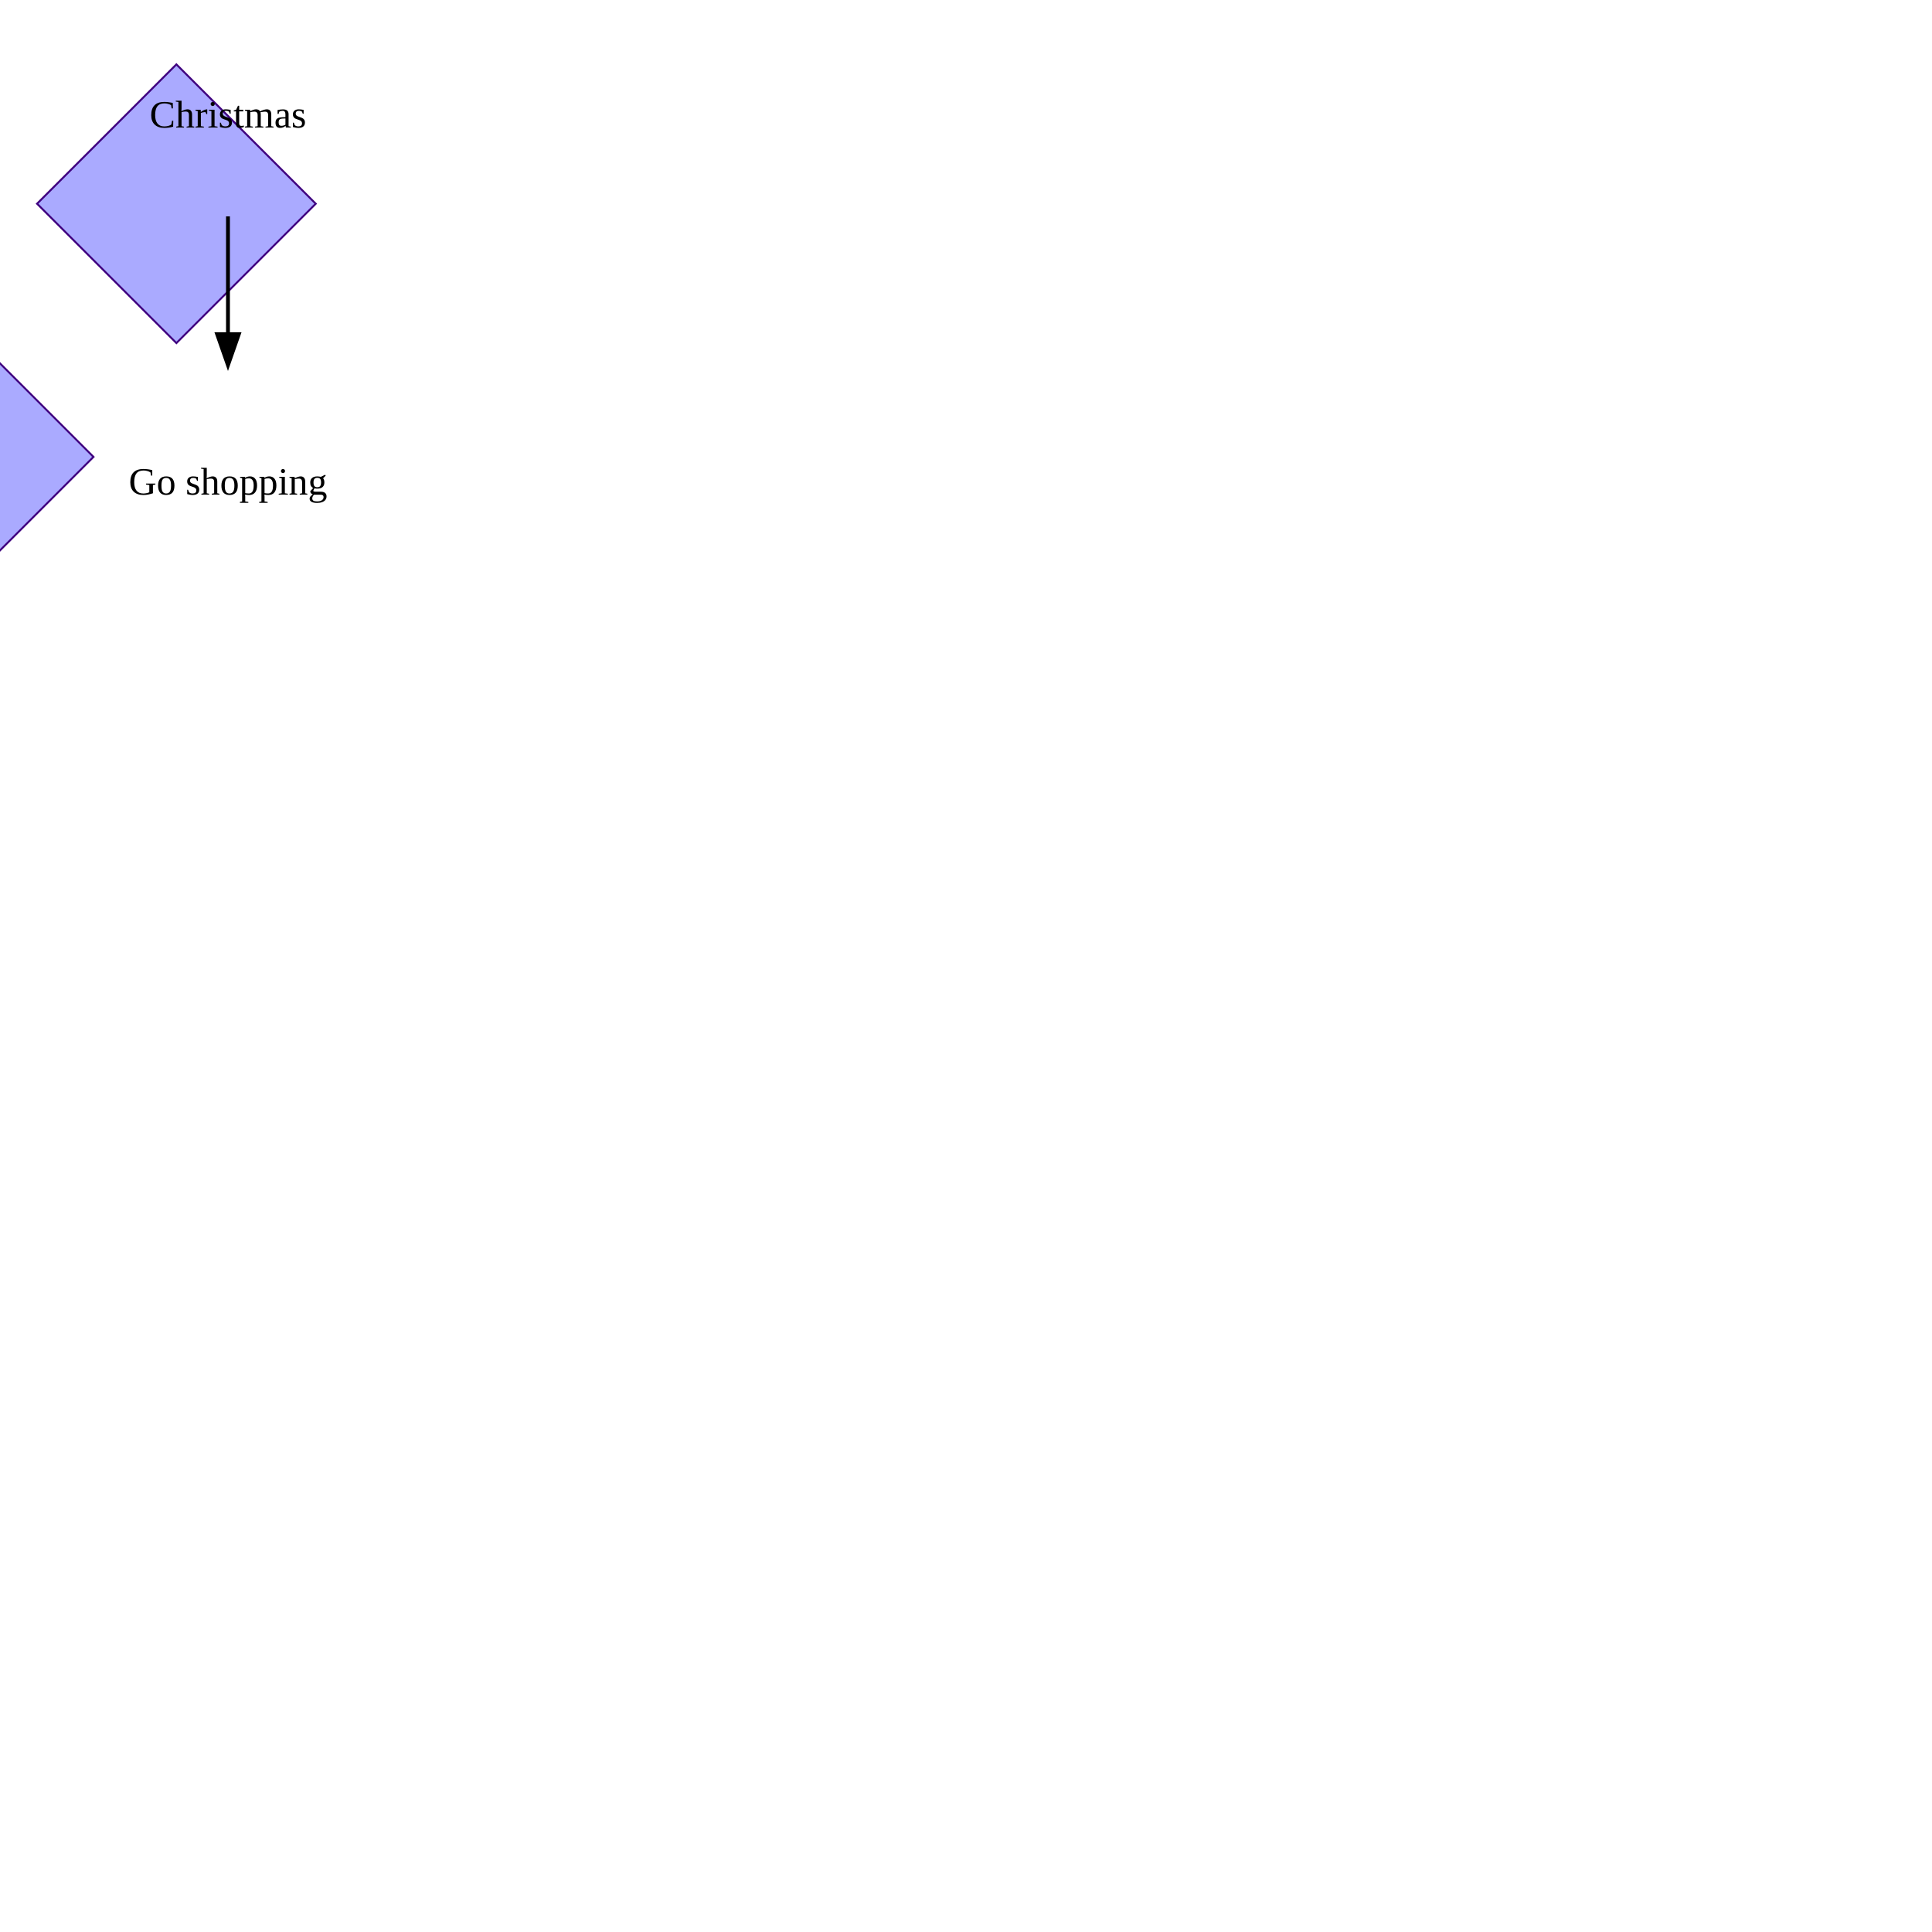
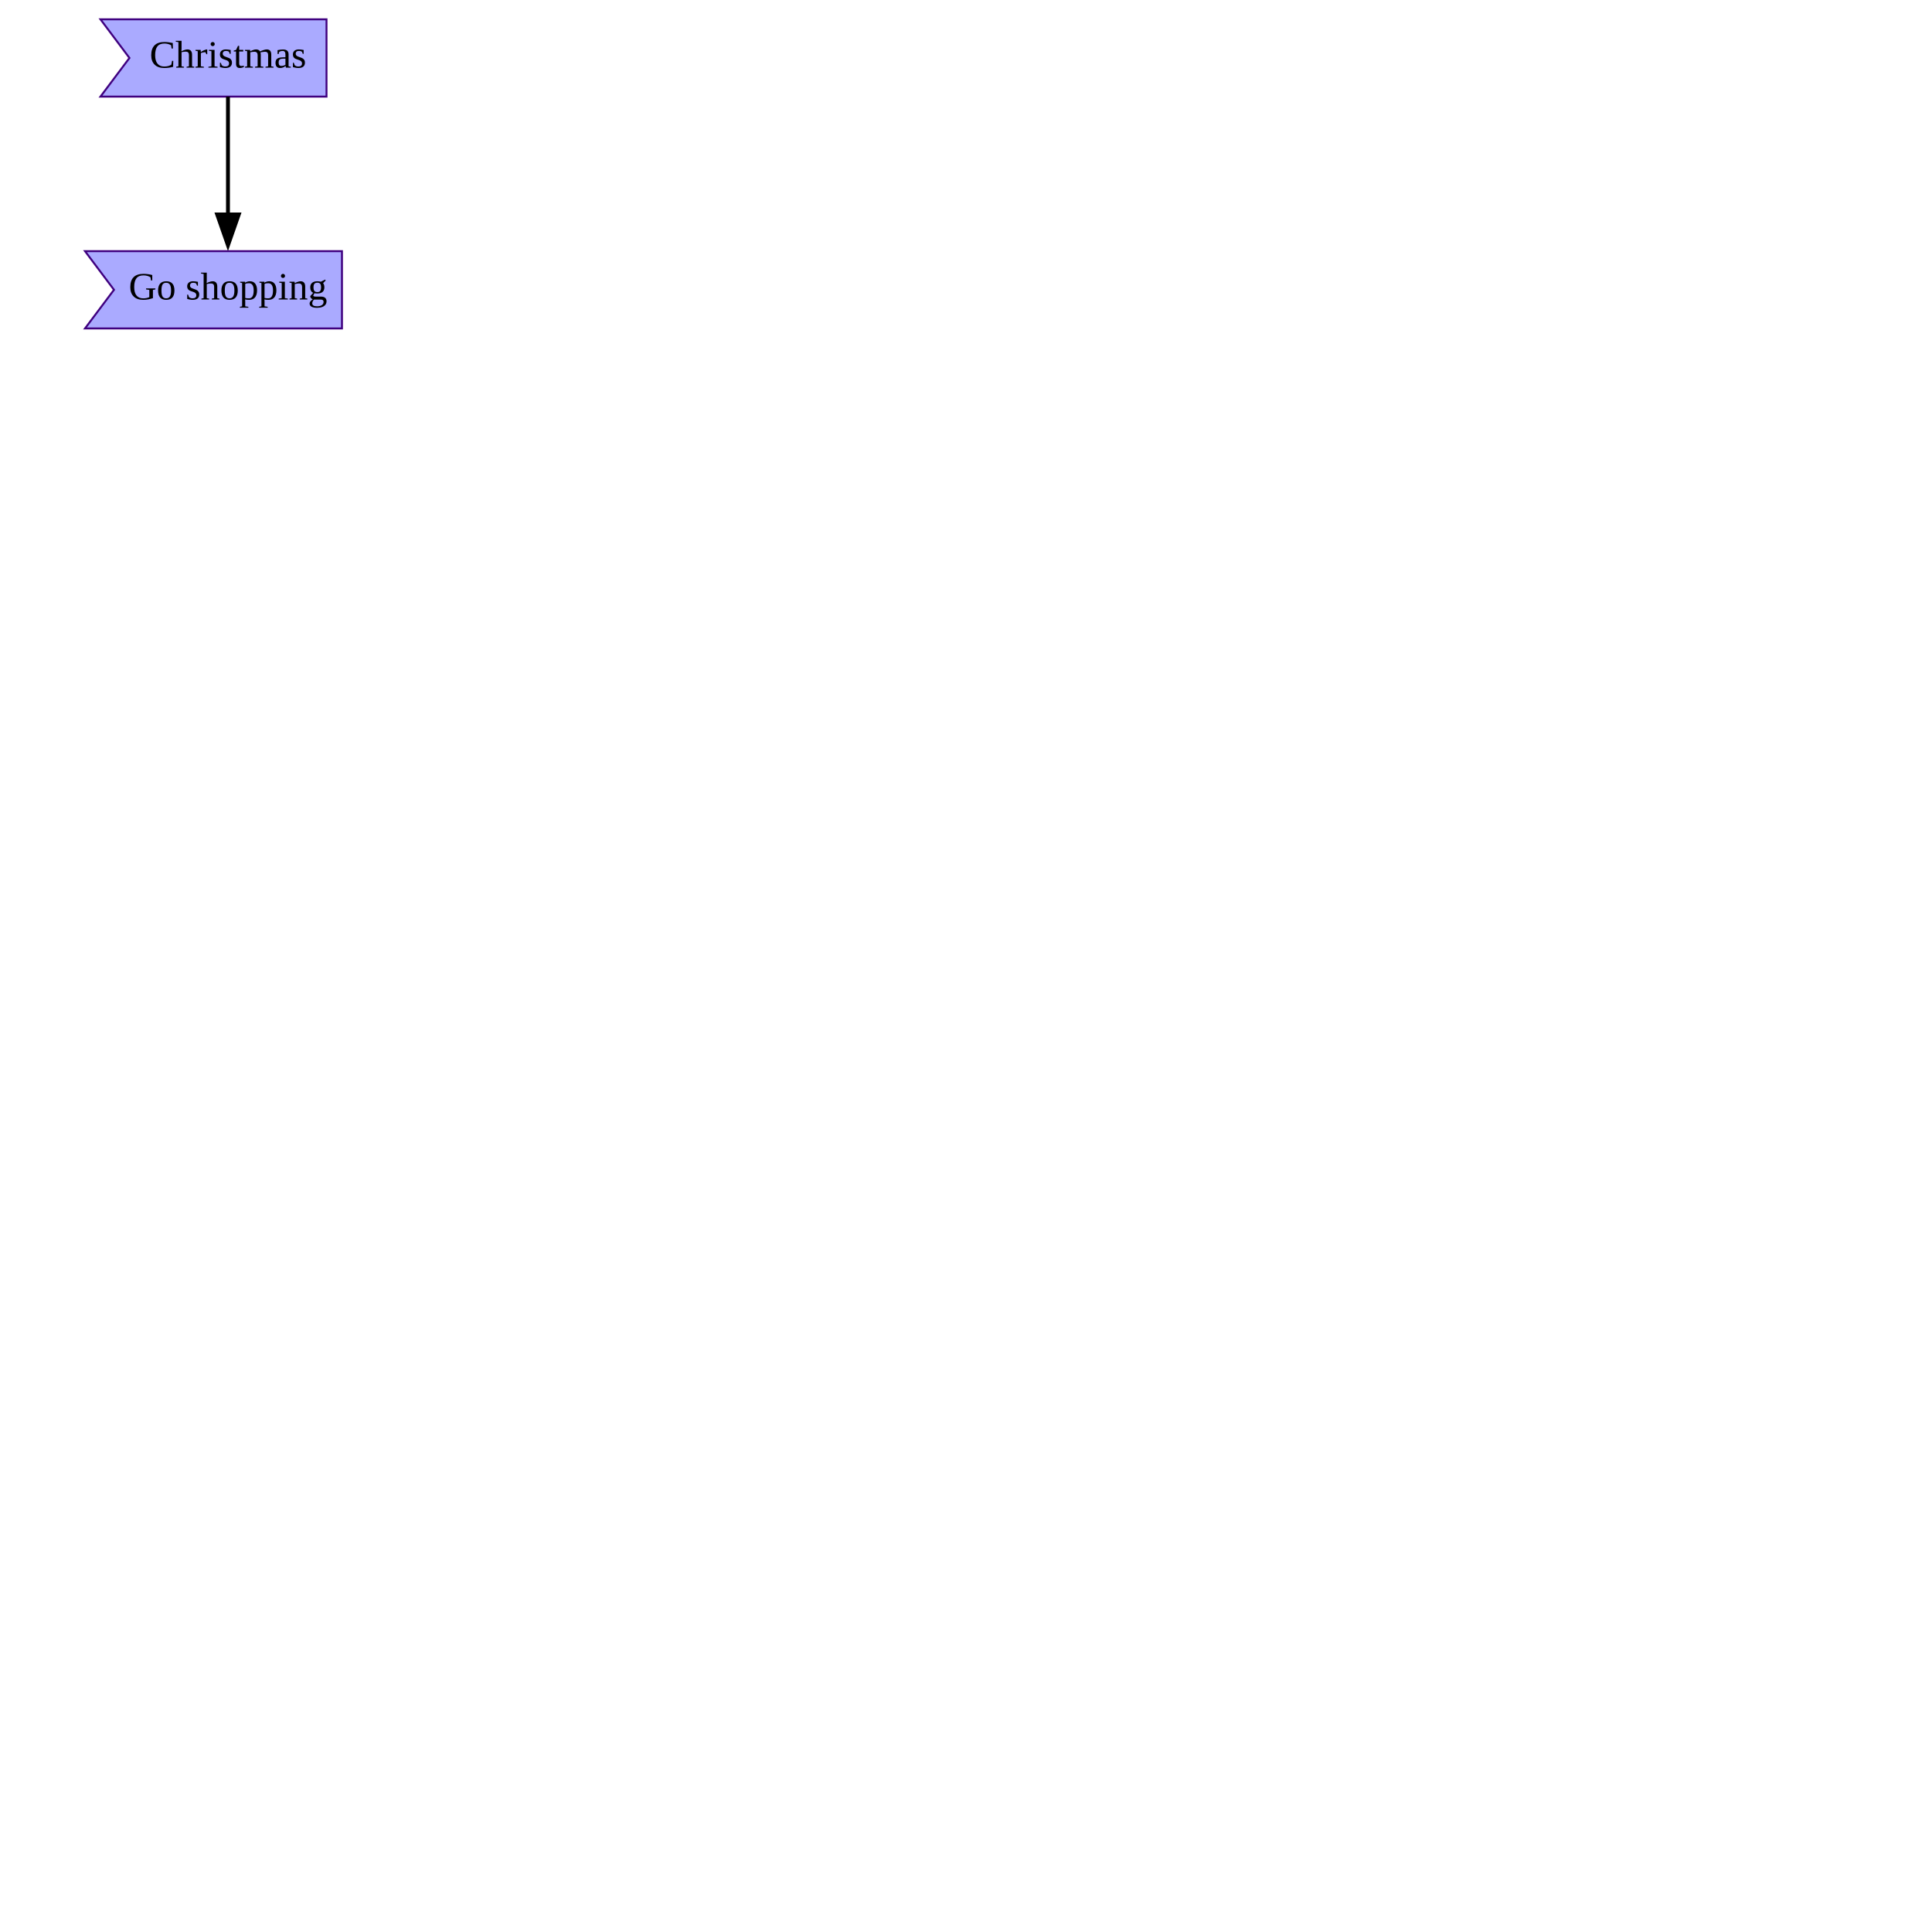
<svg xmlns="http://www.w3.org/2000/svg" width="1000" height="1000">
-   <rect fill="#aaaaff" stroke="#3f007f" stroke-width="1" transform="rotate(45 51 51)" height="102" width="102" x="67" y="10" />
-   <text fill="#000000" font-size="20" text-anchor="middle" x="118" xml:space="preserve" y="66">Christmas</text>
+   <polygon fill="#aaaaff" stroke="#3f007f" stroke-width="1" points="169,10 169,50 52,50 67,30 52,10 " />
+   <text fill="#000000" font-size="20" text-anchor="middle" x="118" xml:space="preserve" y="35">Christmas</text>
  <defs>
    <marker id="endarrow" markerWidth="10" markerHeight="7" refX="0" refY="3.5" orient="auto">
      <polygon points="0 0, 10 3.5, 0 7" />
    </marker>
  </defs>
-   <line x1="118" y1="112" x2="118" y2="172" stroke="#000" stroke-width="2" marker-end="url(#endarrow)" />
-   <rect fill="#aaaaff" stroke="#3f007f" stroke-width="1" transform="rotate(45 59 59)" height="118" width="118" x="59" y="192" />
-   <text fill="#000000" font-size="20" text-anchor="middle" x="118" xml:space="preserve" y="256">Go shopping</text>
+   <line x1="118" y1="50" x2="118" y2="110" stroke="#000" stroke-width="2" marker-end="url(#endarrow)" />
+   <polygon fill="#aaaaff" stroke="#3f007f" stroke-width="1" points="177,130 177,170 44,170 59,150 44,130 " />
+   <text fill="#000000" font-size="20" text-anchor="middle" x="118" xml:space="preserve" y="155">Go shopping</text>
</svg>
